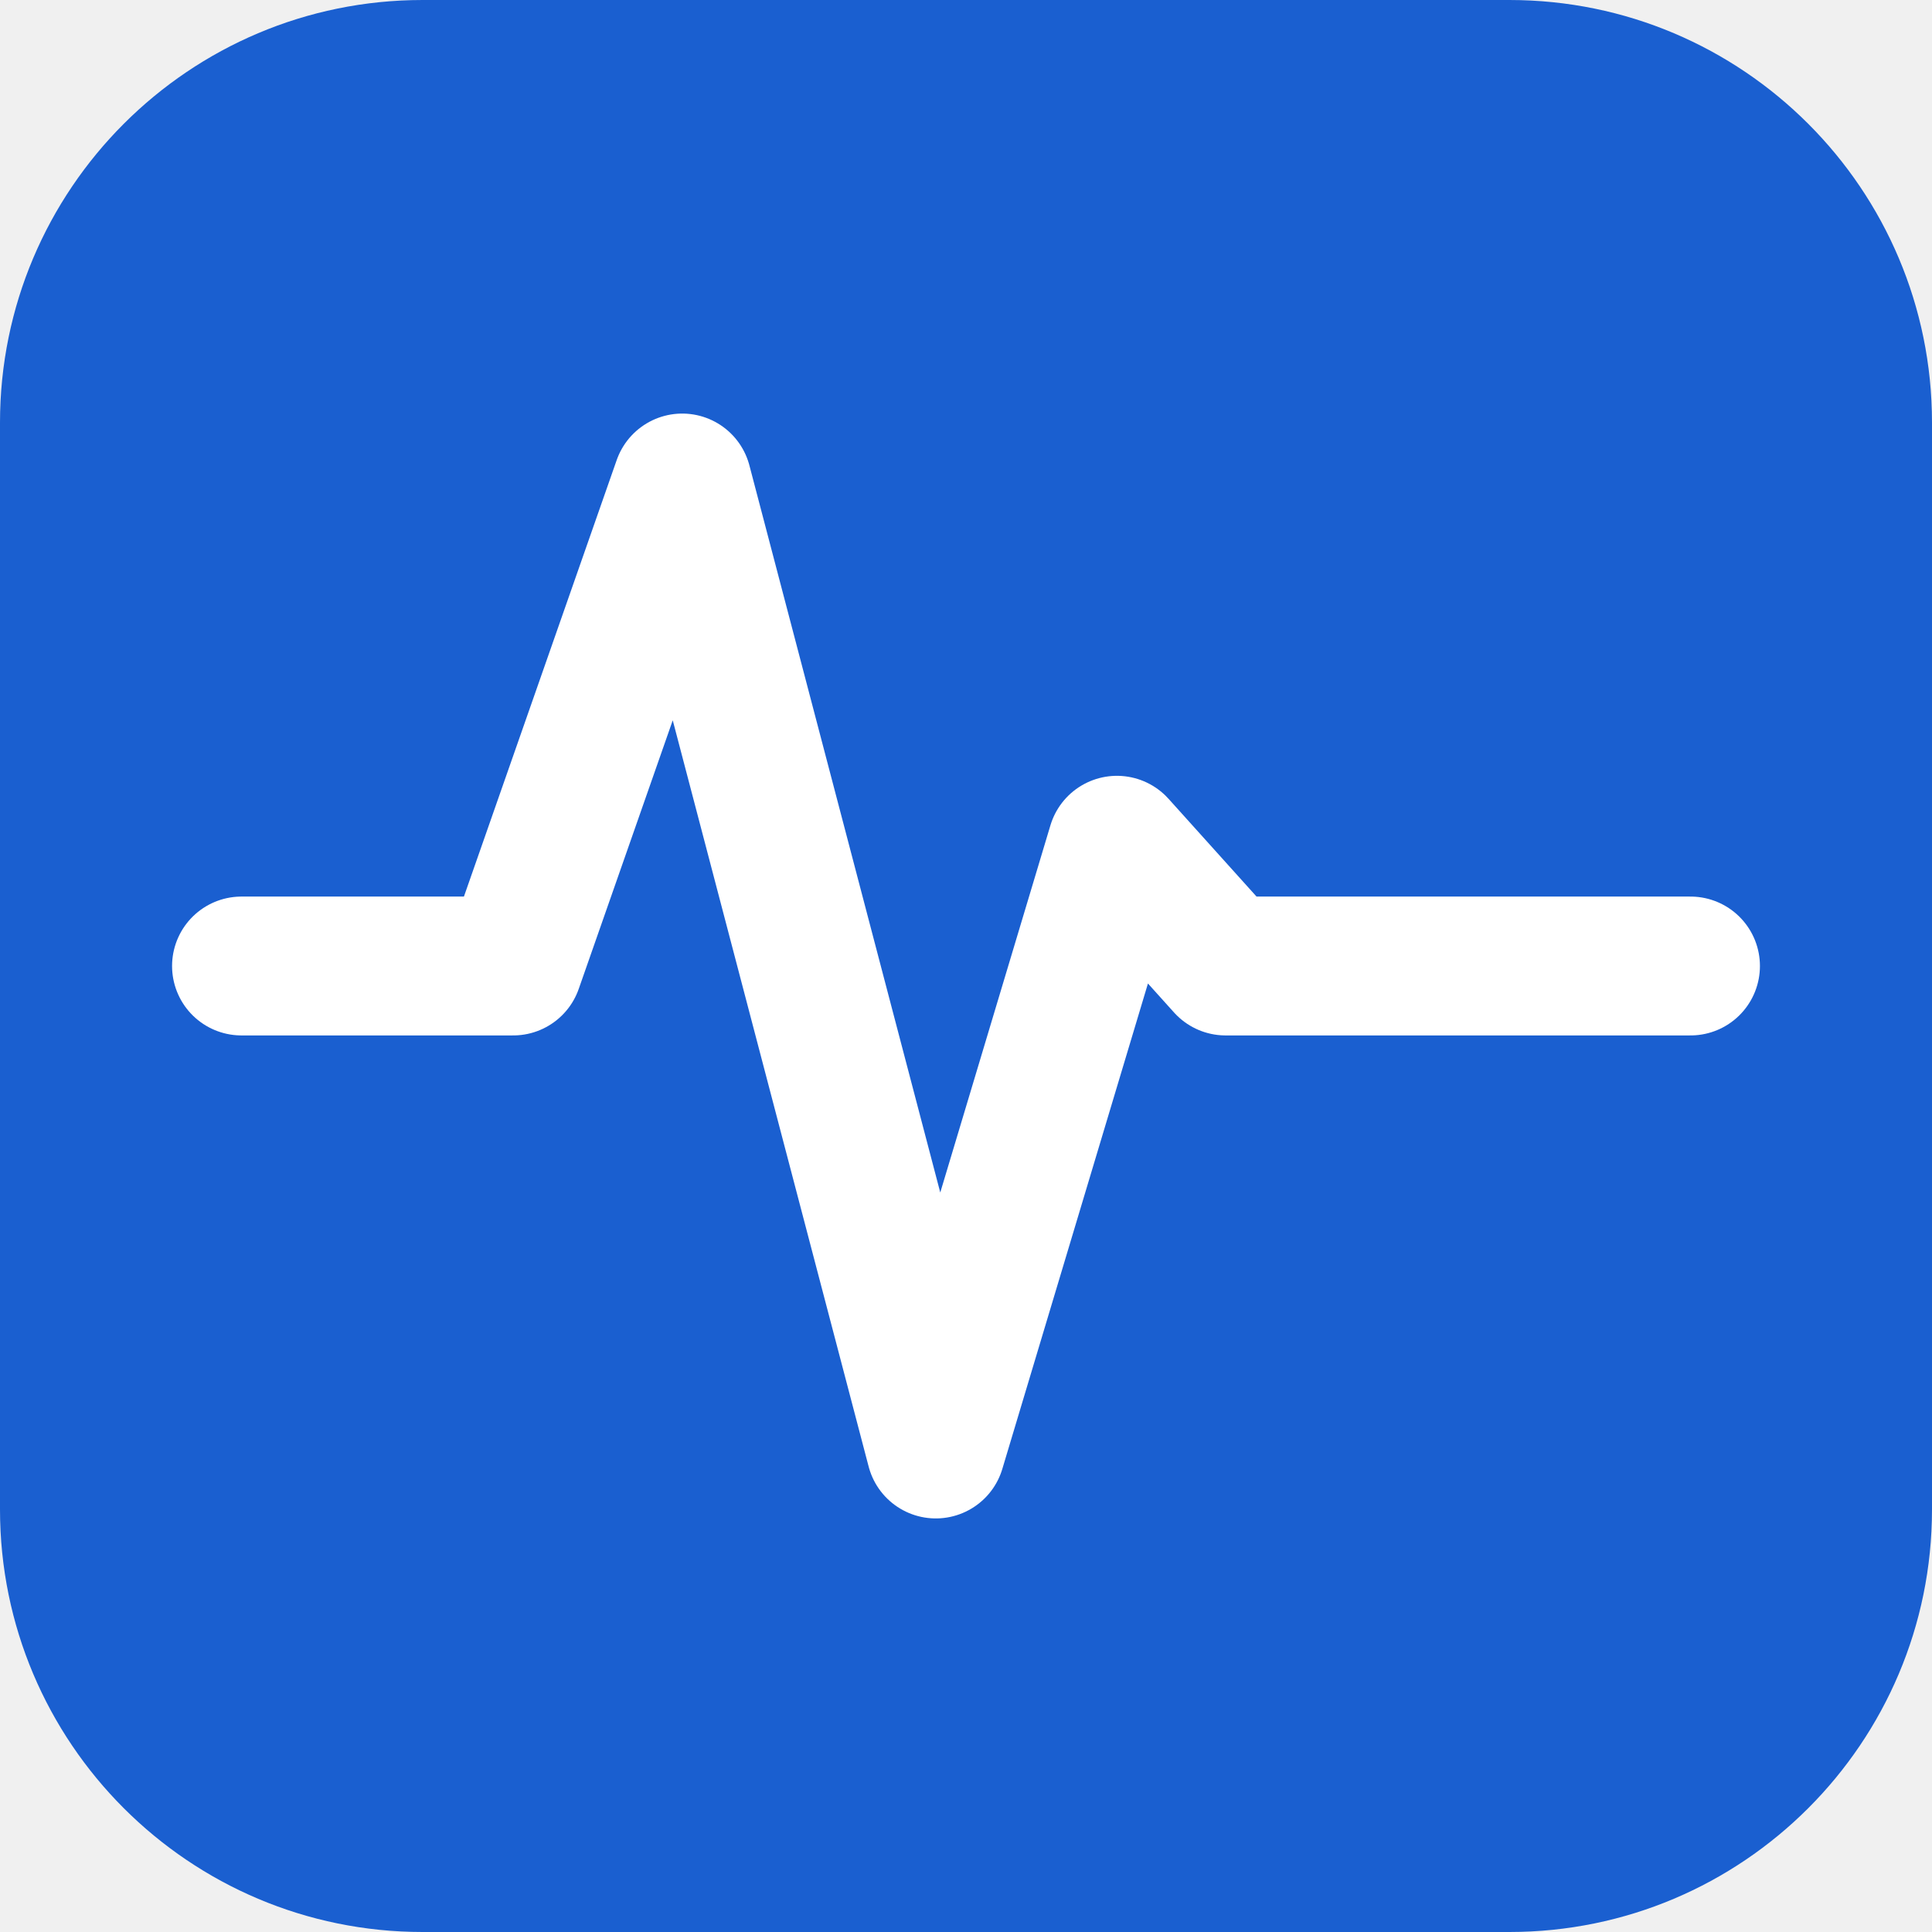
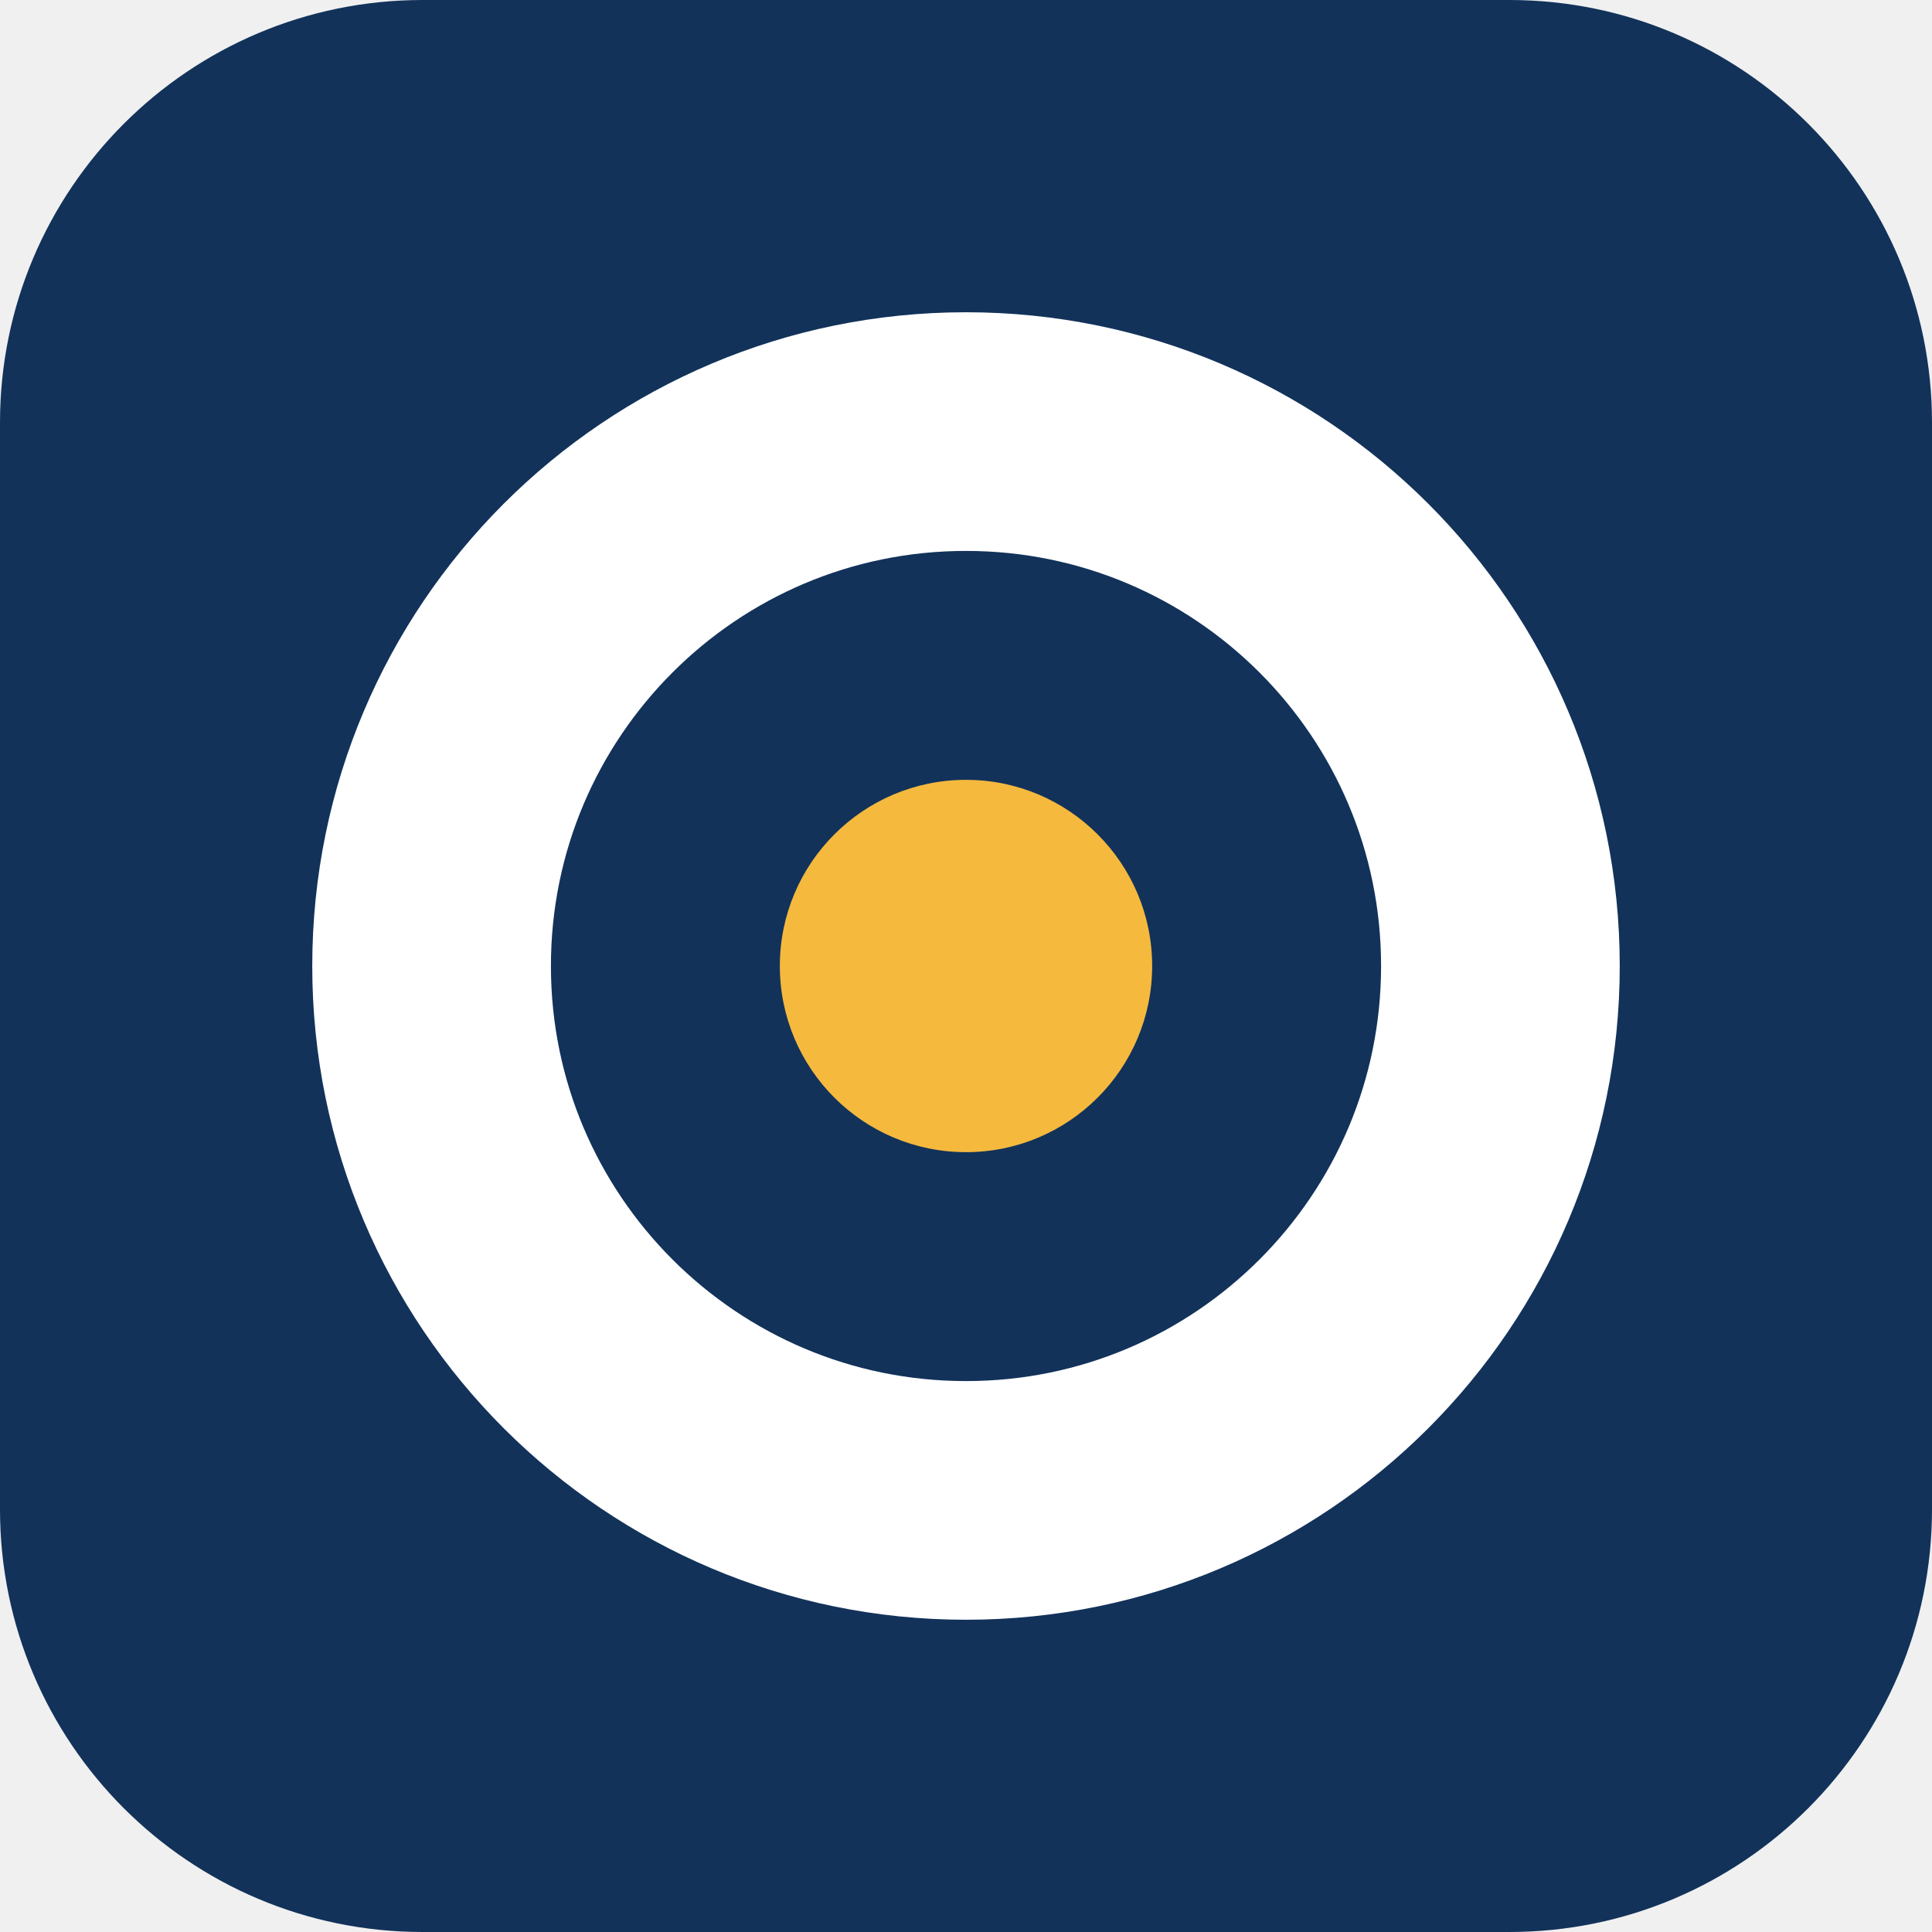
- <svg xmlns="http://www.w3.org/2000/svg" viewBox="0 0 32 32">
-   <rect width="32" height="32" rx="7" fill="#1a5fd0" />
-   <path d="M4 16h4.5l2.8-8 4.2 16 3-10 1.8 2H28" fill="none" stroke="#fff" stroke-width="2.3" stroke-linecap="round" stroke-linejoin="round" />
+ <svg xmlns="http://www.w3.org/2000/svg" viewBox="0 0 64 64">
+   <rect width="64" height="64" rx="14" fill="#12325a" />
+   <g transform="translate(10 10) scale(.6875)">
+     <circle cx="32" cy="32" r="25.75" fill="none" stroke="#ffffff" stroke-width="11.5" />
+     <circle cx="32" cy="32" r="8.97" fill="#f5b93d" />
+   </g>
</svg>
